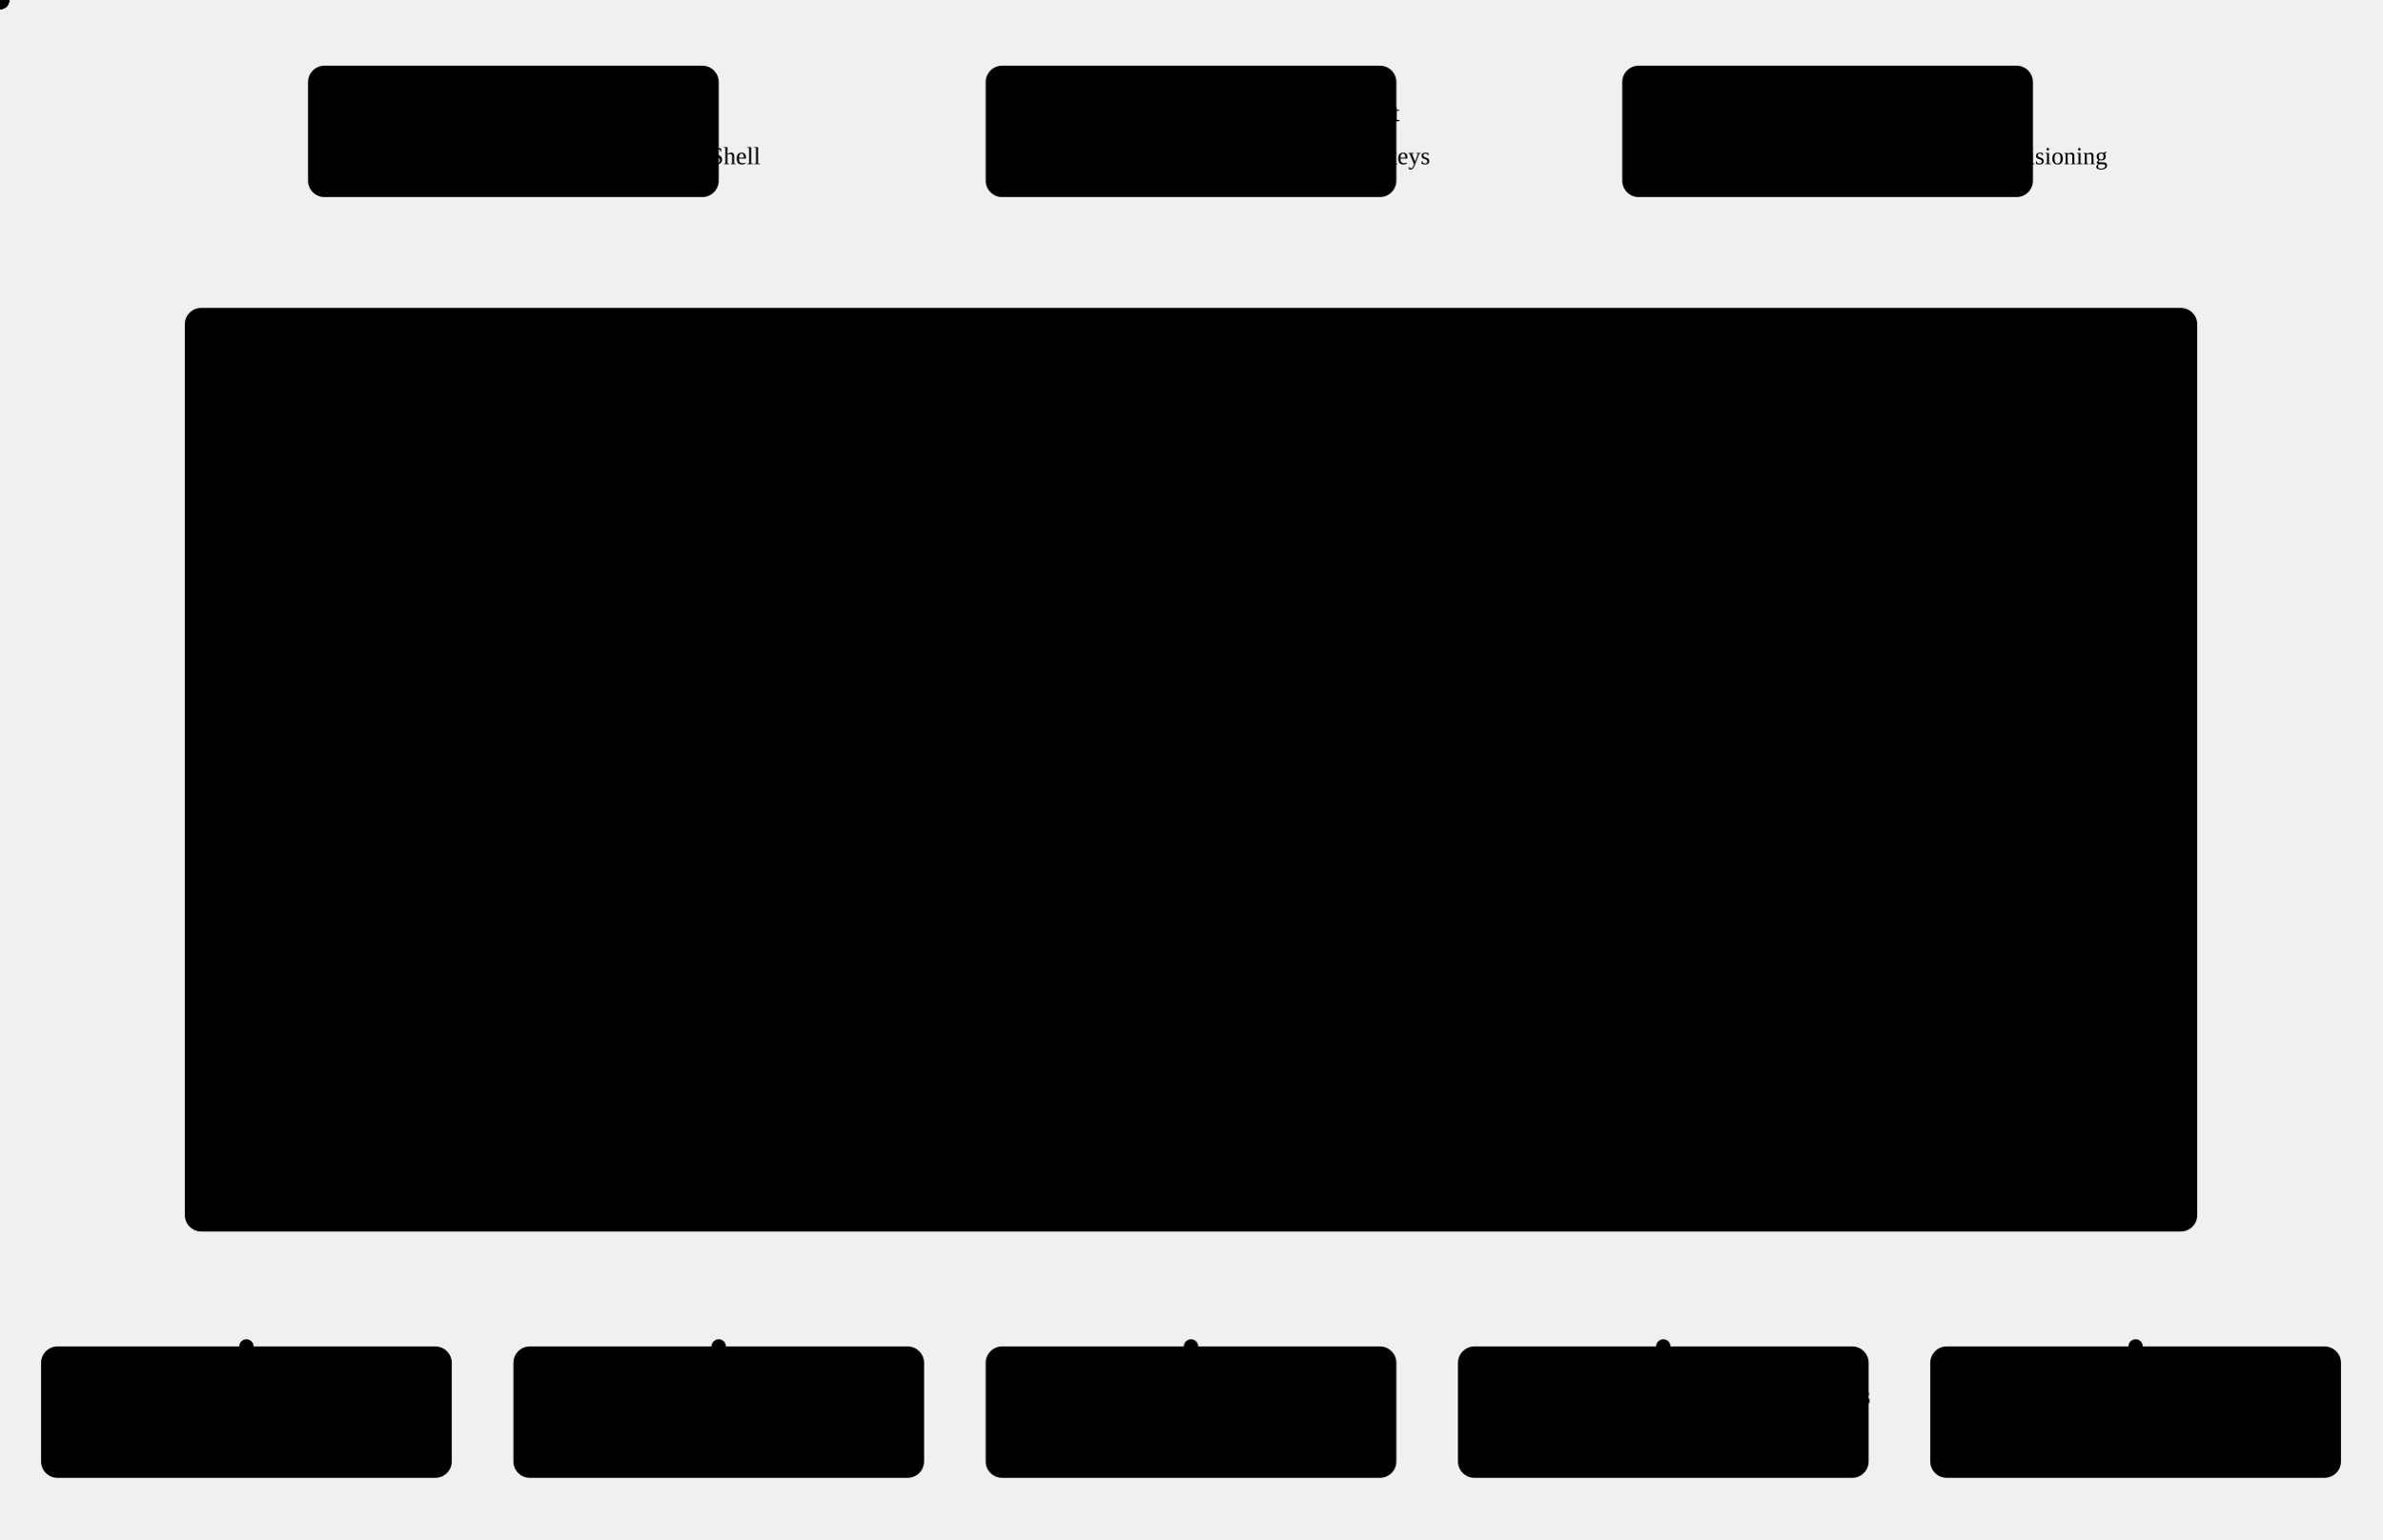
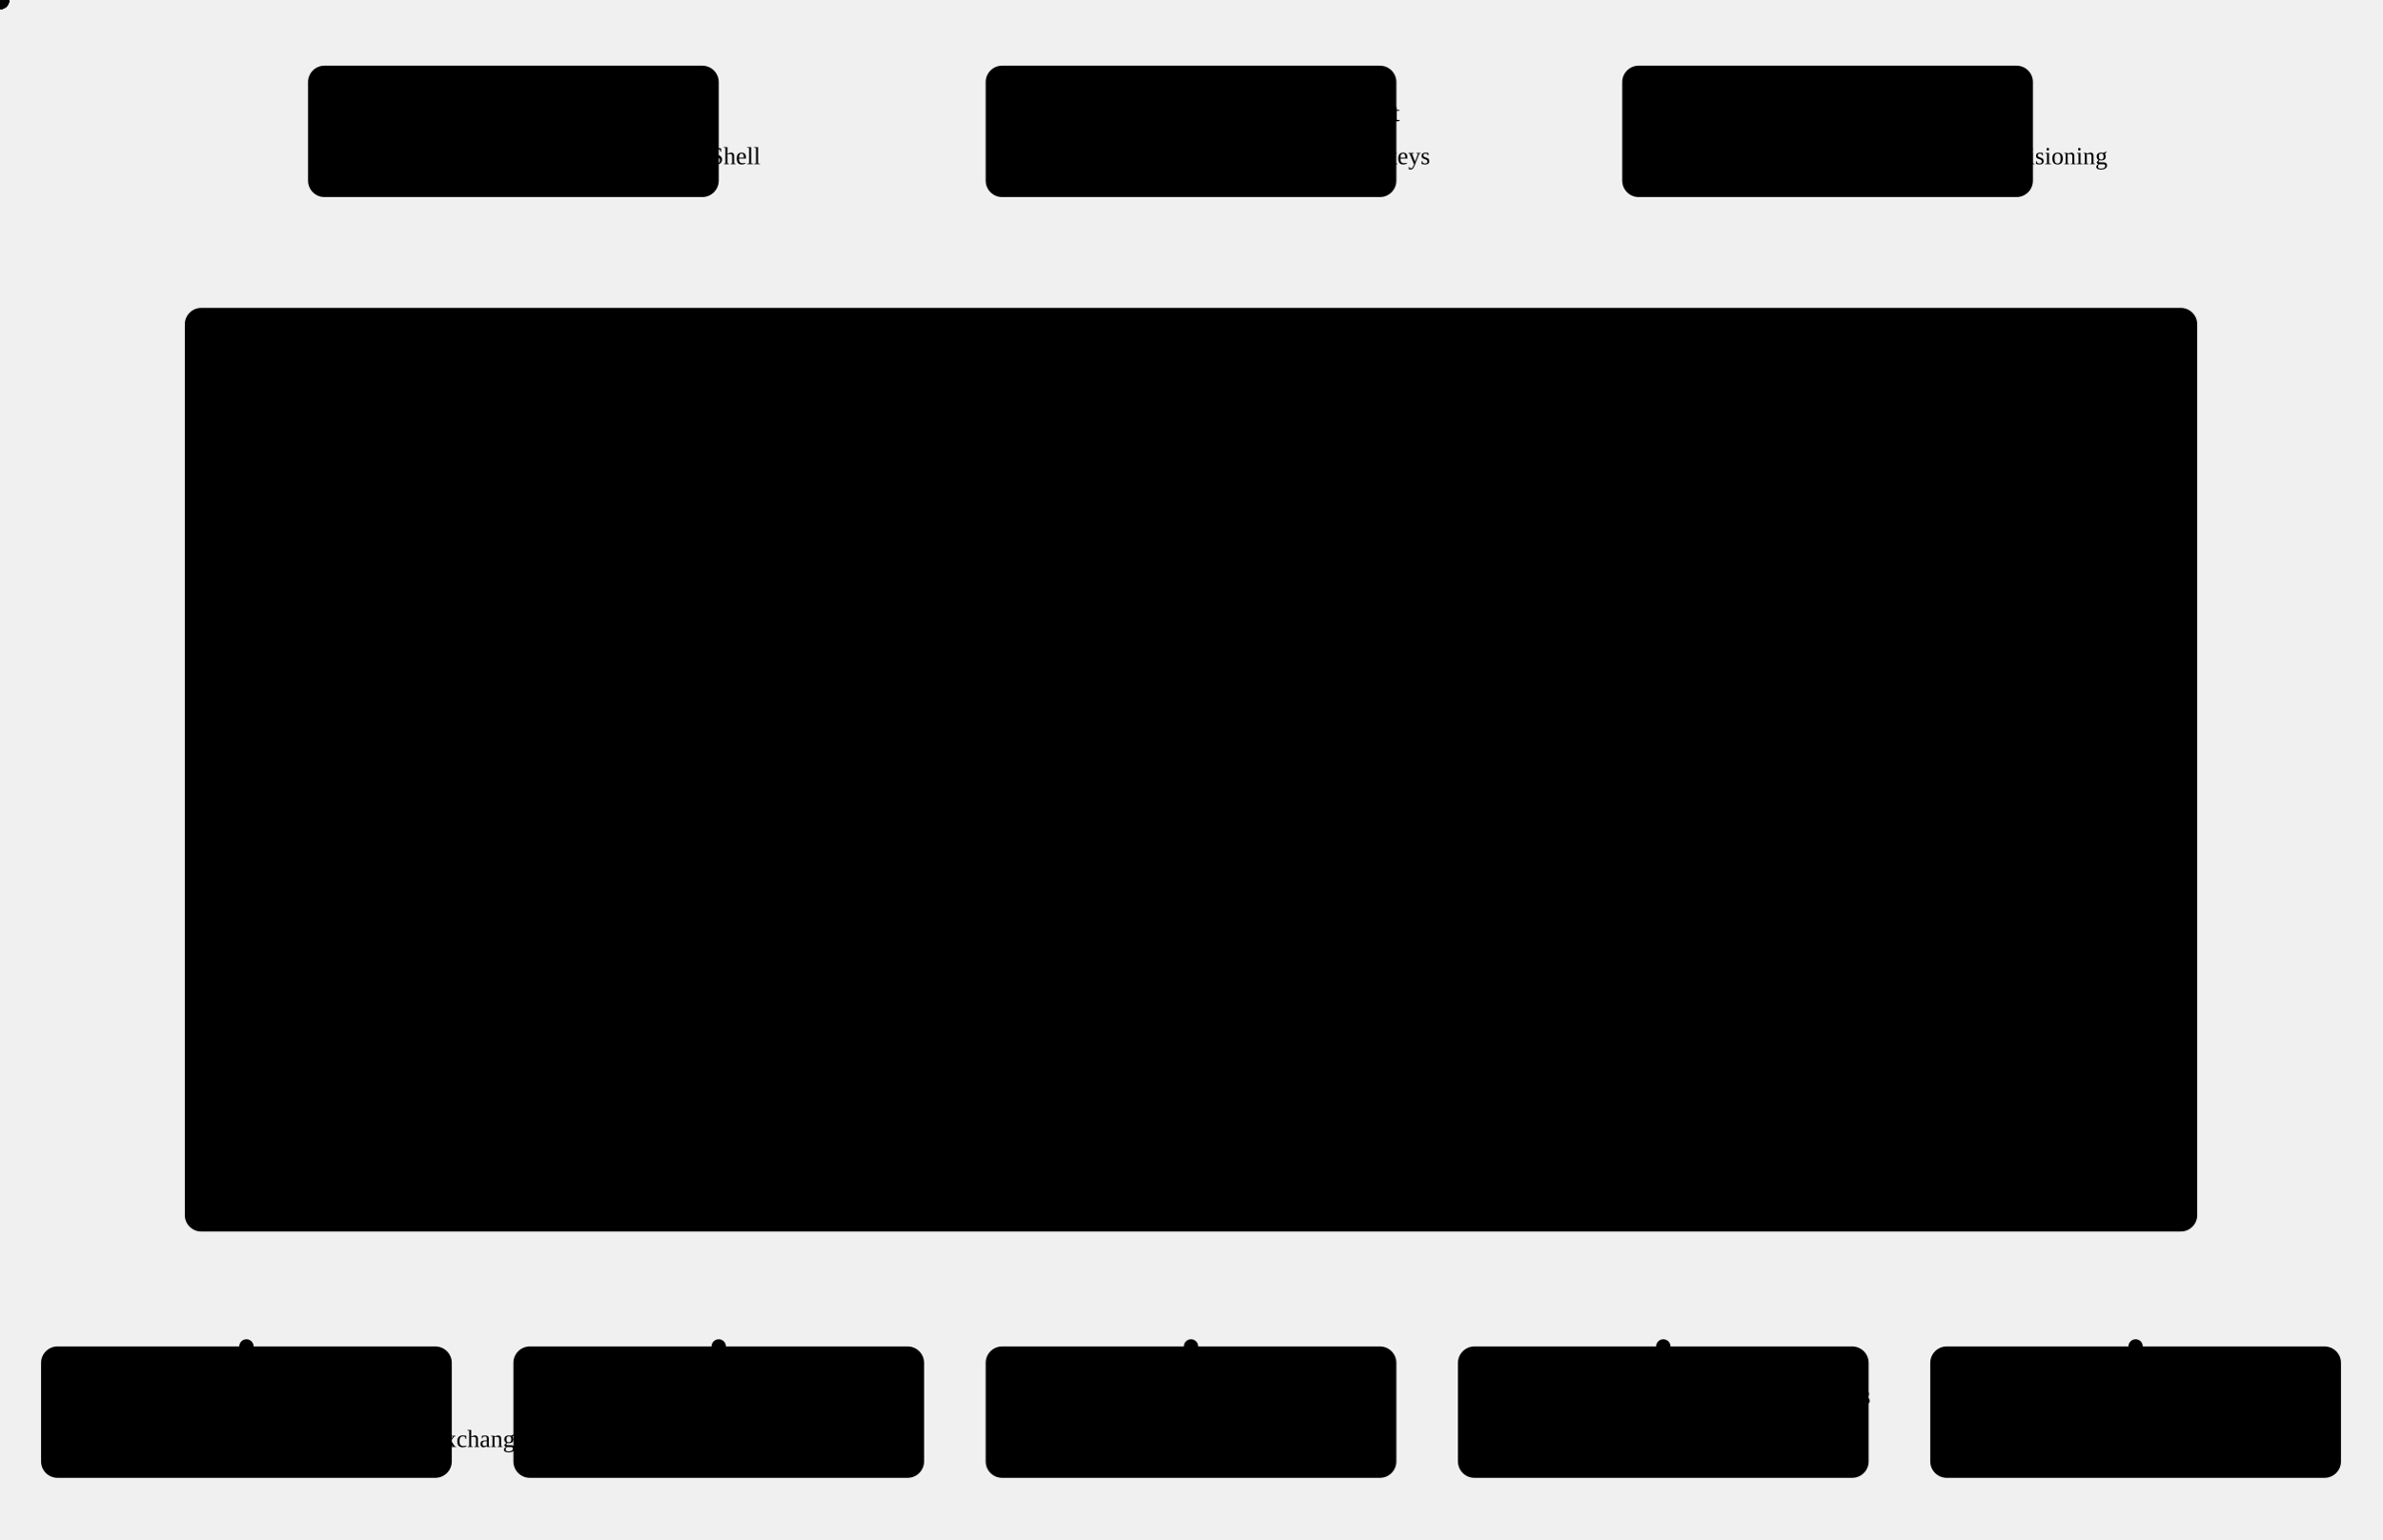
<svg xmlns="http://www.w3.org/2000/svg" class="jim-diagram" viewBox="0 0 1160 750" role="img" aria-labelledby="jimdg-ct-title jimdg-ct-desc">
  <defs>
    <mask id="jimdg-ct-labelcut" maskUnits="userSpaceOnUse" x="0" y="0" width="1160" height="750">
      <rect x="0" y="0" width="1160" height="750" fill="#ffffff" />
      <rect x="416.4" y="155" width="51.1" height="19" rx="3" fill="#000000" />
      <rect x="547.4" y="156" width="65.1" height="19" rx="3" fill="#000000" />
      <rect x="703.1" y="157.9" width="105.9" height="19" rx="3" fill="#000000" />
      <rect x="643.4" y="326.7" width="95.4" height="19" rx="3" fill="#000000" />
      <rect x="845.3" y="336" width="89.6" height="19" rx="3" fill="#000000" />
    </mask>
  </defs>
  <g id="jimdg-ct-people">
    <rect class="jimdg-stage" x="150" y="32" width="200" height="64" rx="8" />
    <circle class="jimdg-person-glyph" cx="166" cy="53" r="6" />
    <path class="jimdg-person-glyph" d="M155,75 a11,11 0 0 1 22,0 z" />
    <text class="jimdg-stage-label" x="264" y="59">Administrator</text>
    <text class="jimdg-system-sub" x="264" y="80">web UI &amp; PowerShell</text>
    <rect class="jimdg-stage" x="480" y="32" width="200" height="64" rx="8" />
    <text class="jimdg-glyph-code" x="496" y="60">&gt;_</text>
    <text class="jimdg-stage-label" x="592" y="59">Automation Client</text>
    <text class="jimdg-system-sub" x="592" y="80">REST API · API keys</text>
    <rect class="jimdg-system" x="790" y="32" width="200" height="64" rx="8" />
    <text class="jimdg-system-name" x="890" y="59">Identity Provider</text>
    <text class="jimdg-system-sub" x="890" y="80">sign-in · SCIM provisioning</text>
  </g>
  <g id="jimdg-ct-boundary">
    <rect class="jimdg-hub" x="90" y="150" width="980" height="450" rx="8" />
  </g>
  <g id="jimdg-ct-containers">
    <rect class="jimdg-stage" x="140" y="225" width="220" height="80" rx="8" />
    <text class="jimdg-stage-label" x="250" y="258">PowerShell Module</text>
    <text class="jimdg-system-sub" x="250" y="280">automation via the REST API</text>
    <rect class="jimdg-stage" x="460" y="225" width="240" height="80" rx="8" />
    <text class="jimdg-stage-label" x="580" y="258">Web Application</text>
    <text class="jimdg-system-sub" x="580" y="280">admin UI · REST API · SCIM</text>
    <rect class="jimdg-stage" x="770" y="225" width="240" height="80" rx="8" />
    <text class="jimdg-stage-label" x="890" y="258">Scheduler Service</text>
    <text class="jimdg-system-sub" x="890" y="280">cron &amp; interval triggers</text>
    <rect class="jimdg-stage" x="460" y="420" width="240" height="96" rx="8" />
    <text class="jimdg-stage-label" x="580" y="446">Worker Service</text>
    <text class="jimdg-system-sub" x="580" y="467">runs the sync pipeline</text>
-     <text class="jimdg-system-sub" x="580" y="485">delivers passwords</text>
+     <text class="jimdg-system-sub" x="580" y="485">delivers passwords · Exchange</text>
    <text class="jimdg-system-sub" x="580" y="503">hosts the Connectors</text>
    <path class="jimdg-stage" d="M780,436 A110,16 0 0 1 1000,436 L1000,524 A110,16 0 0 1 780,524 Z" />
    <ellipse class="jimdg-stage" cx="890" cy="436" rx="110" ry="16" />
    <text class="jimdg-stage-label" x="890" y="486">PostgreSQL</text>
    <text class="jimdg-system-sub" x="890" y="508">configuration &amp; identity data</text>
  </g>
  <g mask="url(#jimdg-ct-labelcut)">
    <g id="jimdg-ct-edges">
      <line class="jimdg-spoke" x1="250" y1="96" x2="250" y2="215" />
      <polygon class="jimdg-arrow" points="0,0 -10,-5.5 -10,5.5" transform="translate(250,225) rotate(90)" />
      <line class="jimdg-spoke" x1="330" y1="96" x2="531.5" y2="219.8" />
      <polygon class="jimdg-arrow" points="0,0 -10,-5.5 -10,5.5" transform="translate(540,225) rotate(31.6)" />
      <line class="jimdg-spoke" x1="580" y1="96" x2="580" y2="215" />
      <polygon class="jimdg-arrow" points="0,0 -10,-5.5 -10,5.5" transform="translate(580,225) rotate(90)" />
      <line class="jimdg-spoke" x1="890" y1="96" x2="658.8" y2="220.3" />
      <polygon class="jimdg-arrow" points="0,0 -10,-5.5 -10,5.5" transform="translate(650,225) rotate(151.7)" />
      <line class="jimdg-flow" x1="360" y1="265" x2="450" y2="265" />
      <polygon class="jimdg-flow-arrow" points="0,0 -10,-5.5 -10,5.5" transform="translate(460,265) rotate(0)" />
      <line class="jimdg-flow" x1="640" y1="305" x2="821.5" y2="417.7" />
      <polygon class="jimdg-flow-arrow" points="0,0 -10,-5.5 -10,5.5" transform="translate(830,423) rotate(31.85)" />
      <line class="jimdg-flow" x1="890" y1="305" x2="890" y2="410" />
      <polygon class="jimdg-flow-arrow" points="0,0 -10,-5.5 -10,5.5" transform="translate(890,420) rotate(90)" />
      <line class="jimdg-flow" x1="700" y1="470" x2="770" y2="470" />
      <polygon class="jimdg-flow-arrow" points="0,0 -10,-5.5 -10,5.5" transform="translate(780,470) rotate(0)" />
    </g>
    <g id="jimdg-ct-links">
      <line class="jimdg-spoke" x1="480" y1="516" x2="120" y2="656" />
      <circle class="jimdg-link-end" cx="480" cy="516" r="3.5" />
      <circle class="jimdg-link-end" cx="120" cy="656" r="3.5" />
      <line class="jimdg-spoke" x1="530" y1="516" x2="350" y2="656" />
      <circle class="jimdg-link-end" cx="530" cy="516" r="3.5" />
      <circle class="jimdg-link-end" cx="350" cy="656" r="3.5" />
      <line class="jimdg-spoke" x1="580" y1="516" x2="580" y2="656" />
      <circle class="jimdg-link-end" cx="580" cy="516" r="3.5" />
      <circle class="jimdg-link-end" cx="580" cy="656" r="3.5" />
      <line class="jimdg-spoke" x1="630" y1="516" x2="810" y2="656" />
      <circle class="jimdg-link-end" cx="630" cy="516" r="3.5" />
      <circle class="jimdg-link-end" cx="810" cy="656" r="3.5" />
      <line class="jimdg-spoke" x1="680" y1="516" x2="1040" y2="656" />
      <circle class="jimdg-link-end" cx="680" cy="516" r="3.5" />
      <circle class="jimdg-link-end" cx="1040" cy="656" r="3.5" />
    </g>
  </g>
  <g id="jimdg-ct-systems">
    <rect class="jimdg-system" x="20" y="656" width="200" height="64" rx="8" />
    <text class="jimdg-system-name" x="120" y="684">Directory Services</text>
-     <text class="jimdg-system-sub" x="120" y="705">LDAP · LDAPS</text>
+     <text class="jimdg-system-sub" x="120" y="705">LDAP · LDAPS · Exchange</text>
    <rect class="jimdg-system" x="250" y="656" width="200" height="64" rx="8" />
    <text class="jimdg-system-name" x="350" y="684">HR Systems</text>
    <text class="jimdg-system-sub" x="350" y="705">CSV</text>
    <rect class="jimdg-system" x="480" y="656" width="200" height="64" rx="8" />
    <text class="jimdg-system-name" x="580" y="684">File Systems</text>
    <text class="jimdg-system-sub" x="580" y="705">CSV &amp; flat files</text>
    <rect class="jimdg-system" x="710" y="656" width="200" height="64" rx="8" />
    <text class="jimdg-system-name" x="810" y="684">Enterprise Databases</text>
    <text class="jimdg-system-sub" x="810" y="705">SQL Server · Oracle</text>
    <rect class="jimdg-system" x="940" y="656" width="200" height="64" rx="8" />
    <text class="jimdg-system-name" x="1040" y="684">Cloud Applications</text>
    <text class="jimdg-system-sub" x="1040" y="705">SCIM 2.0</text>
  </g>
  <g mask="url(#jimdg-ct-labelcut)">
    <g id="jimdg-ct-packets">
      <circle class="jimdg-packet" r="4.5">
        <animateMotion dur="3s" begin="-0.4s" repeatCount="indefinite" path="M890,96 L660,219" />
        <animate attributeName="opacity" values="0;1;1;0" keyTimes="0;0.15;0.85;1" dur="3s" begin="-0.4s" repeatCount="indefinite" />
      </circle>
      <circle class="jimdg-packet" r="4.5">
        <animateMotion dur="3s" begin="-1.9s" repeatCount="indefinite" path="M640,305 L820,417" />
        <animate attributeName="opacity" values="0;1;1;0" keyTimes="0;0.15;0.85;1" dur="3s" begin="-1.9s" repeatCount="indefinite" />
      </circle>
      <circle class="jimdg-packet" r="4.5">
        <animateMotion dur="3s" begin="0s" repeatCount="indefinite" path="M480,516 L120,656" />
        <animate attributeName="opacity" values="0;1;1;0" keyTimes="0;0.15;0.85;1" dur="3s" begin="0s" repeatCount="indefinite" />
      </circle>
      <circle class="jimdg-packet" r="4.5">
        <animateMotion dur="3s" begin="-1.5s" repeatCount="indefinite" path="M350,656 L530,516" />
        <animate attributeName="opacity" values="0;1;1;0" keyTimes="0;0.15;0.85;1" dur="3s" begin="-1.5s" repeatCount="indefinite" />
      </circle>
      <circle class="jimdg-packet" r="4.5">
        <animateMotion dur="3s" begin="-0.75s" repeatCount="indefinite" path="M580,516 L580,656" />
        <animate attributeName="opacity" values="0;1;1;0" keyTimes="0;0.15;0.85;1" dur="3s" begin="-0.75s" repeatCount="indefinite" />
      </circle>
      <circle class="jimdg-packet" r="4.5">
        <animateMotion dur="3s" begin="-2.25s" repeatCount="indefinite" path="M680,516 L1040,656" />
        <animate attributeName="opacity" values="0;1;1;0" keyTimes="0;0.15;0.85;1" dur="3s" begin="-2.25s" repeatCount="indefinite" />
      </circle>
      <circle class="jimdg-packet" r="4.5">
        <animateMotion dur="3s" begin="-1.1s" repeatCount="indefinite" path="M810,656 L630,516" />
        <animate attributeName="opacity" values="0;1;1;0" keyTimes="0;0.15;0.85;1" dur="3s" begin="-1.1s" repeatCount="indefinite" />
      </circle>
    </g>
  </g>
  <g id="jimdg-ct-labels">
    <text class="jimdg-spoke-label jimdg-anchor-middle" x="442" y="169">web UI</text>
    <text class="jimdg-spoke-label jimdg-anchor-middle" x="580" y="170">REST API</text>
    <text class="jimdg-spoke-label jimdg-anchor-middle" x="756" y="171.9">OIDC · SCIM 2.0</text>
    <text class="jimdg-flow-label" x="372" y="253">REST API</text>
    <text class="jimdg-flow-label jimdg-anchor-middle" x="691" y="340.7">reads &amp; writes</text>
    <text class="jimdg-flow-label jimdg-anchor-middle" x="890" y="350">queues tasks</text>
    <text class="jimdg-flow-label" x="706" y="458">task queue</text>
  </g>
  <g id="jimdg-ct-boundary-title">
    <text class="jimdg-hub-title" x="580" y="202">JIM</text>
  </g>
</svg>
